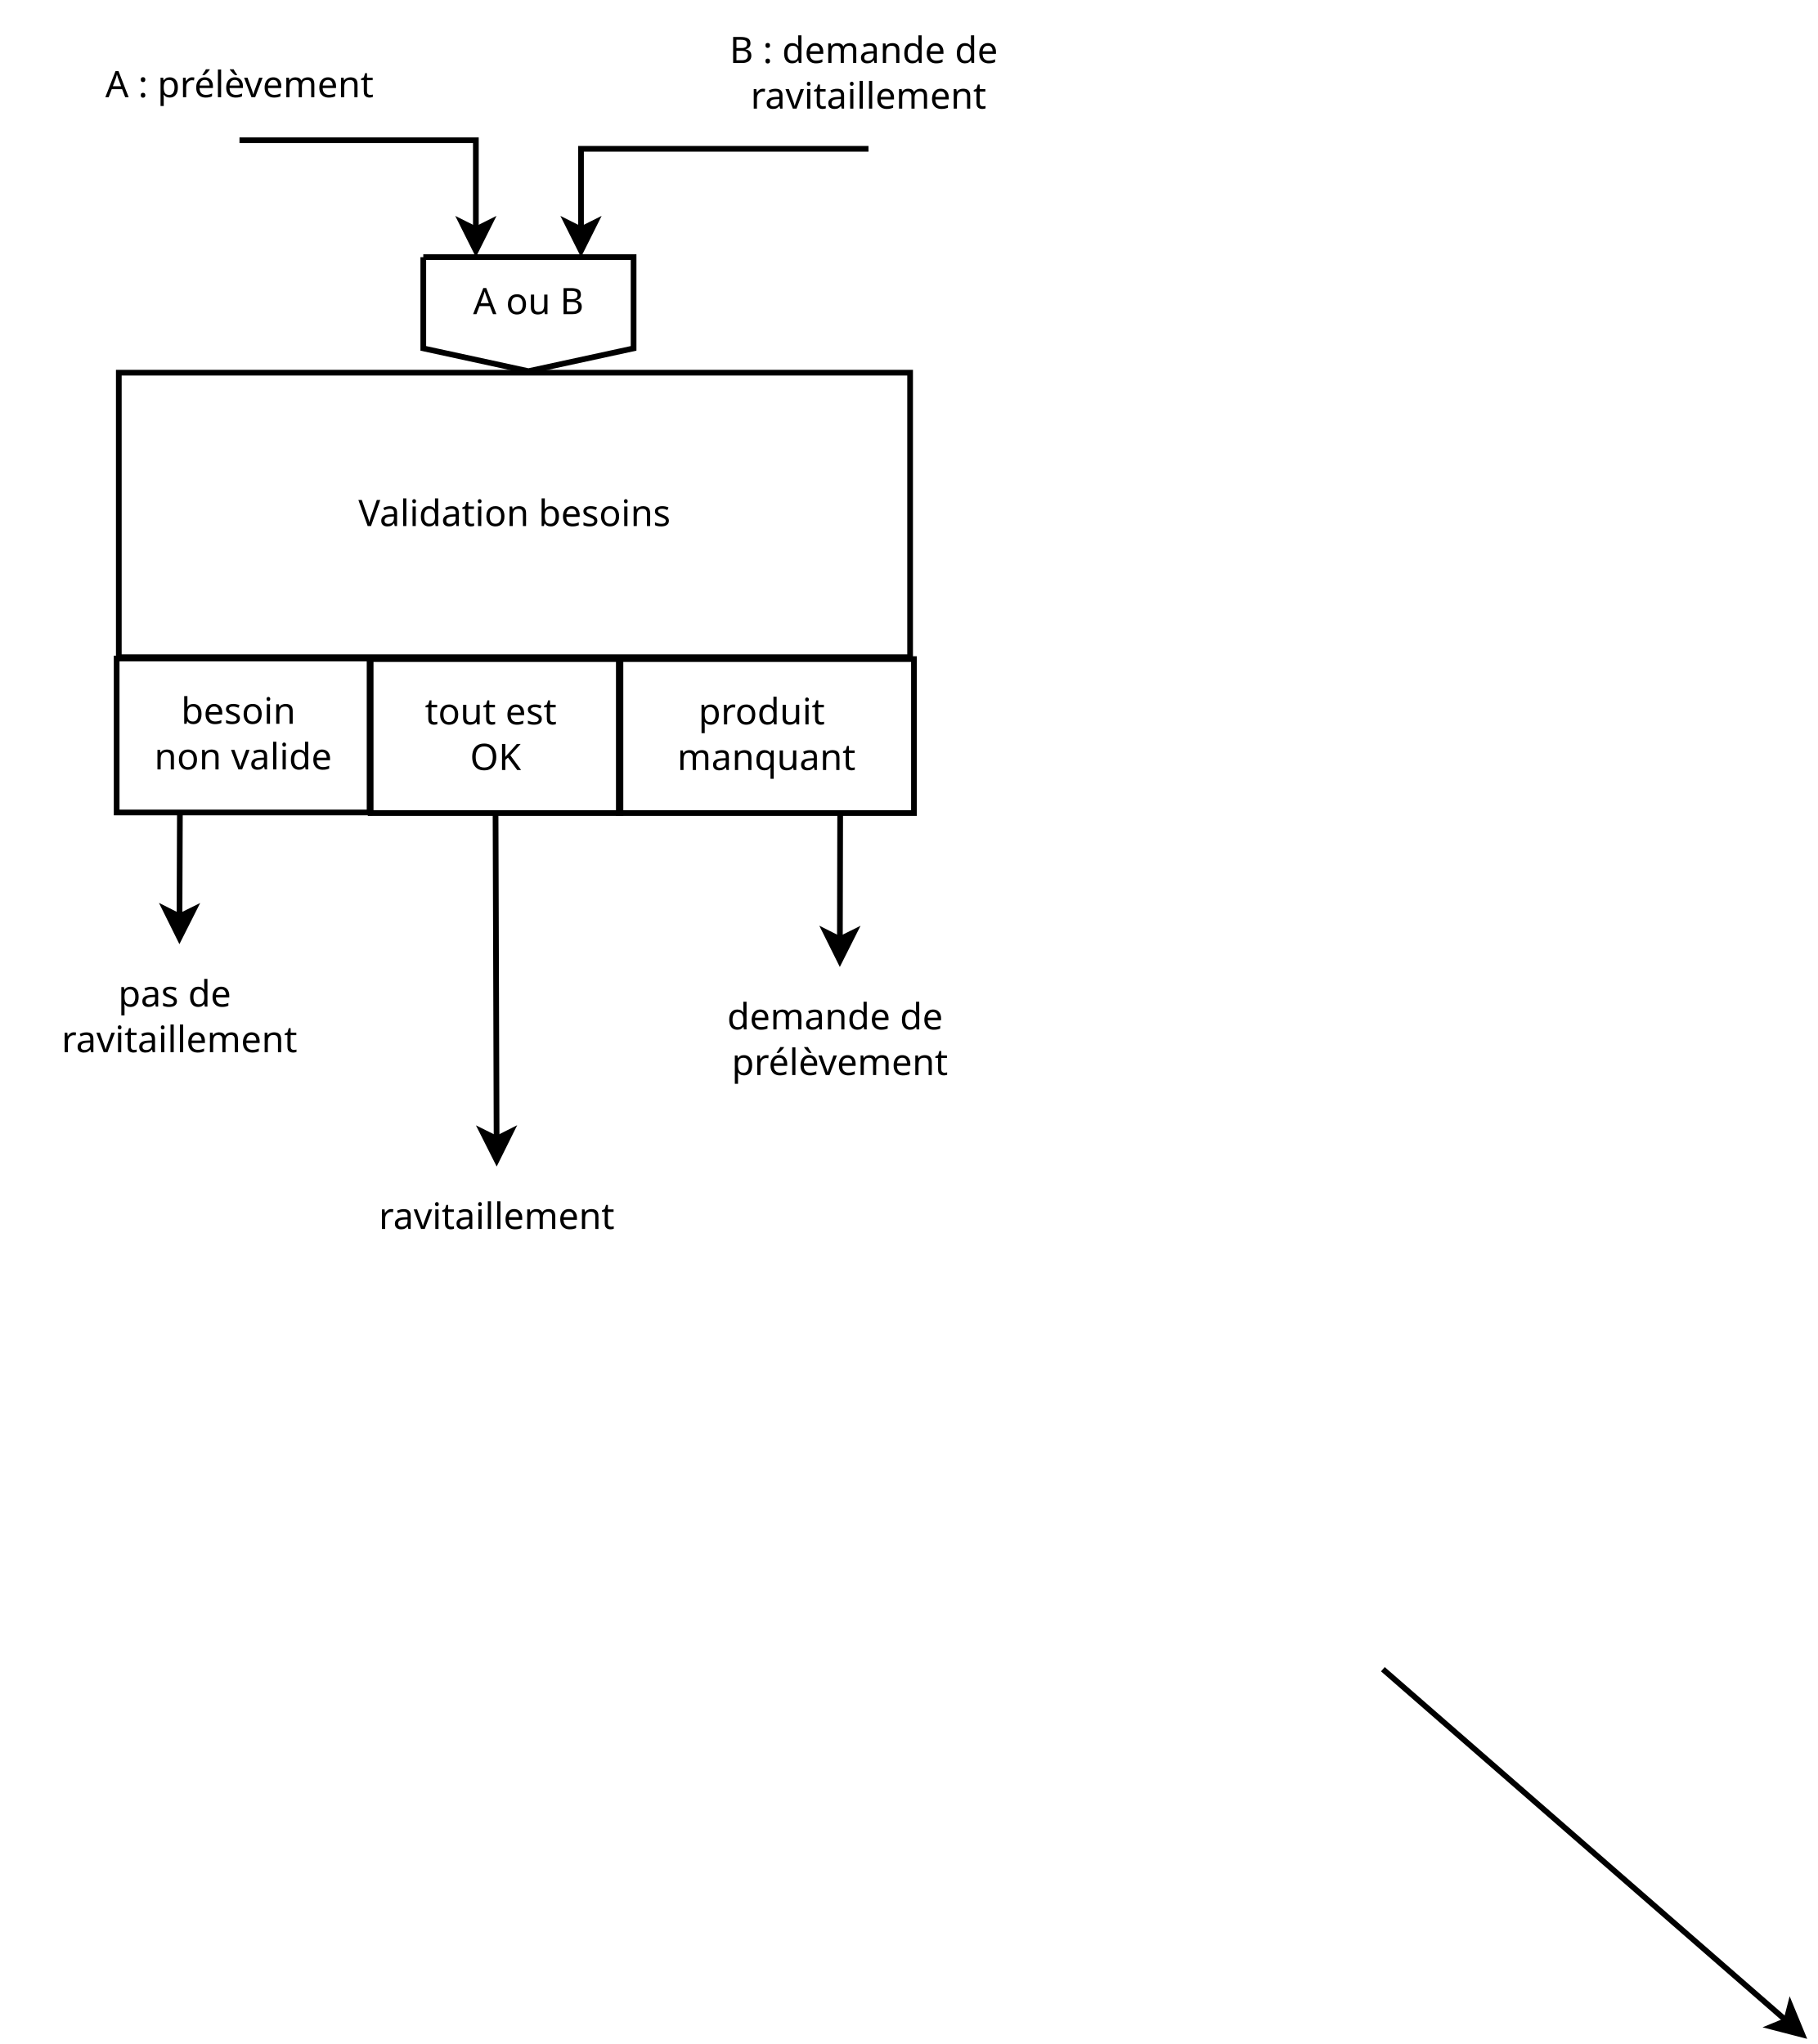
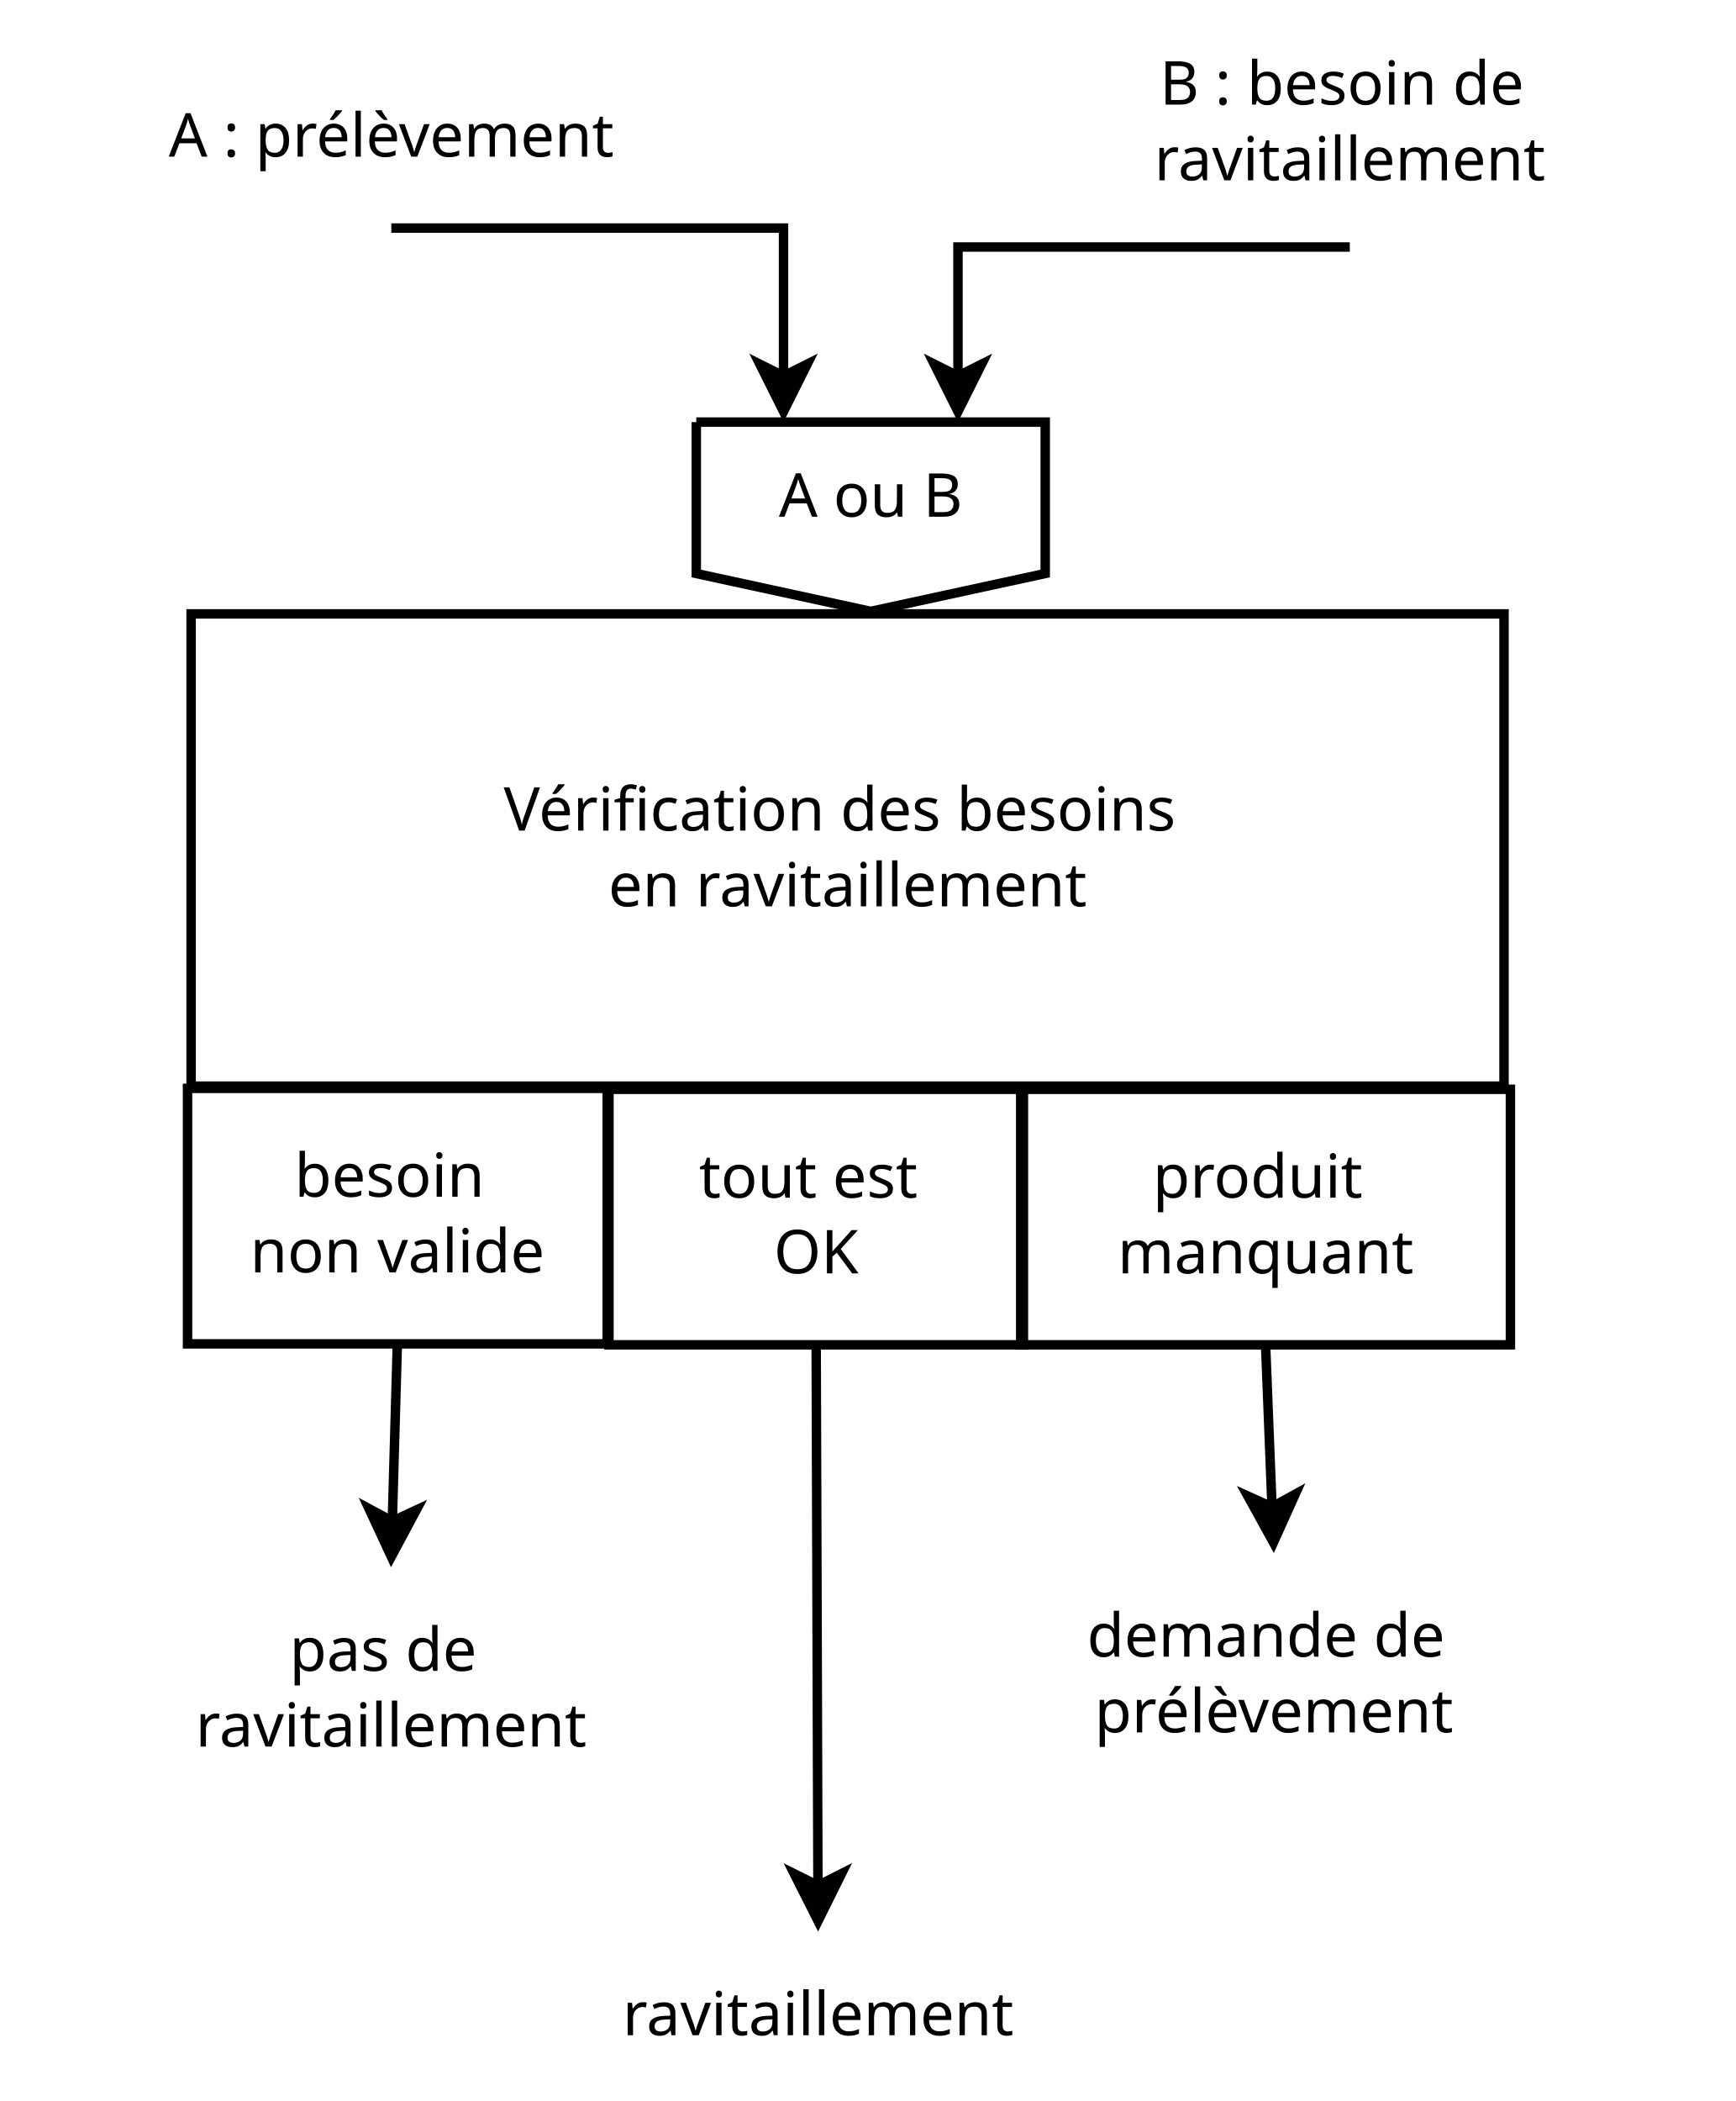
- <svg xmlns="http://www.w3.org/2000/svg" width="32cm" height="36cm" viewBox="-149 -348 634 717">
+ <svg xmlns="http://www.w3.org/2000/svg" width="19cm" height="23cm" viewBox="-149 -347 366 444">
  <g>
-     <rect style="fill: none; fill-opacity:0; stroke-width: 2.35099e-37; stroke: #000000" x="-146.9" y="-16.8" width="118.3" height="52" />
-     <text font-size="12.8" style="fill: #000000;text-anchor:middle;font-family:sans-serif;font-style:normal;font-weight:normal" x="-87.75" y="5.1">
-       <tspan x="-87.75" y="5.1">pas de </tspan>
-       <tspan x="-87.75" y="21.1">ravitaillement</tspan>
+     <rect style="fill: none; fill-opacity:0; stroke-width: 2.35099e-37; stroke: #000000" x="-125.9" y="-15.8" width="118.3" height="52" />
+     <text font-size="12.8" style="fill: #000000;text-anchor:middle;font-family:sans-serif;font-style:normal;font-weight:normal" x="-66.75" y="6.1">
+       <tspan x="-66.75" y="6.1">pas de </tspan>
+       <tspan x="-66.75" y="22.1">ravitaillement</tspan>
    </text>
  </g>
  <g>
    <polyline style="fill: none; fill-opacity:0; stroke-width: 2; stroke: #000000" points="-66.682,-298.8 16.213,-298.8 16.213,-267.536 " />
    <polygon style="fill: #000000" points="16.213,-260.036 11.213,-270.036 16.213,-267.536 21.213,-270.036 " />
    <polygon style="fill: none; fill-opacity:0; stroke-width: 2; stroke: #000000" points="16.213,-260.036 11.213,-270.036 16.213,-267.536 21.213,-270.036 " />
  </g>
  <g>
    <path style="fill: none; fill-opacity:0; stroke-width: 2; stroke: #000000" d="M -2.224 -257.8 L 71.526,-257.8 L 71.526,-225.8 L 34.651,-217.8 L -2.224,-225.8 L -2.224,-257.8" />
    <text font-size="12.8" style="fill: #000000;text-anchor:middle;font-family:sans-serif;font-style:normal;font-weight:normal" x="34.651" y="-237.8">
      <tspan x="34.651" y="-237.8">A ou B</tspan>
    </text>
  </g>
  <g>
    <rect style="fill: none; fill-opacity:0; stroke-width: 2.35099e-37; stroke: #000000" x="-148.282" y="-336.8" width="163.2" height="38" />
    <text font-size="12.8" style="fill: #000000;text-anchor:middle;font-family:sans-serif;font-style:normal;font-weight:normal" x="-66.682" y="-313.9">
      <tspan x="-66.682" y="-313.9">A : prélèvement</tspan>
    </text>
  </g>
  <g>
    <rect style="fill: none; fill-opacity:0; stroke-width: 2; stroke: #000000" x="-109" y="-217.268" width="277.5" height="99.8" />
-     <text font-size="12.8" style="fill: #000000;text-anchor:middle;font-family:sans-serif;font-style:normal;font-weight:normal" x="29.75" y="-163.468">
-       <tspan x="29.75" y="-163.468">Validation besoins</tspan>
+     <text font-size="12.8" style="fill: #000000;text-anchor:middle;font-family:sans-serif;font-style:normal;font-weight:normal" x="29.75" y="-171.468">
+       <tspan x="29.75" y="-171.468">Vérification des besoins</tspan>
+       <tspan x="29.75" y="-155.468">en ravitaillement</tspan>
    </text>
  </g>
  <g>
-     <line style="fill: none; fill-opacity:0; stroke-width: 2; stroke: #000000" x1="-87.582" y1="-63" x2="-87.715" y2="-26.536" />
-     <polygon style="fill: #000000" points="-87.742,-19.036 -92.706,-29.054 -87.715,-26.536 -82.706,-29.018 " />
-     <polygon style="fill: none; fill-opacity:0; stroke-width: 2; stroke: #000000" points="-87.742,-19.036 -92.706,-29.054 -87.715,-26.536 -82.706,-29.018 " />
+     <line style="fill: none; fill-opacity:0; stroke-width: 2; stroke: #000000" x1="-65.407" y1="-63" x2="-66.473" y2="-25.532" />
+     <polygon style="fill: #000000" points="-66.686,-18.035 -71.4,-28.173 -66.473,-25.532 -61.404,-27.889 " />
+     <polygon style="fill: none; fill-opacity:0; stroke-width: 2; stroke: #000000" points="-66.686,-18.035 -71.4,-28.173 -66.473,-25.532 -61.404,-27.889 " />
  </g>
  <g>
    <rect style="fill: none; fill-opacity:0; stroke-width: 2; stroke: #000000" x="-109.757" y="-117" width="88.7" height="54" />
    <text font-size="12.8" style="fill: #000000;text-anchor:middle;font-family:sans-serif;font-style:normal;font-weight:normal" x="-65.407" y="-94.1">
      <tspan x="-65.407" y="-94.1">besoin</tspan>
      <tspan x="-65.407" y="-78.1">non valide</tspan>
    </text>
  </g>
  <g>
    <rect style="fill: none; fill-opacity:0; stroke-width: 2; stroke: #000000" x="-20.682" y="-116.8" width="87.6" height="54" />
    <text font-size="12.8" style="fill: #000000;text-anchor:middle;font-family:sans-serif;font-style:normal;font-weight:normal" x="23.118" y="-93.9">
      <tspan x="23.118" y="-93.9">tout est</tspan>
      <tspan x="23.118" y="-77.9">OK</tspan>
    </text>
  </g>
  <g>
    <line style="fill: none; fill-opacity:0; stroke-width: 2; stroke: #000000" x1="23.118" y1="-62.8" x2="23.487" y2="51.464" />
    <polygon style="fill: #000000" points="23.511,58.964 18.479,48.98 23.487,51.464 28.479,48.948 " />
    <polygon style="fill: none; fill-opacity:0; stroke-width: 2; stroke: #000000" points="23.511,58.964 18.479,48.98 23.487,51.464 28.479,48.948 " />
  </g>
  <g>
    <rect style="fill: none; fill-opacity:0; stroke-width: 2.35099e-37; stroke: #000000" x="-31.032" y="61.2" width="109.1" height="36" />
    <text font-size="12.8" style="fill: #000000;text-anchor:middle;font-family:sans-serif;font-style:normal;font-weight:normal" x="23.518" y="83.1">
      <tspan x="23.518" y="83.1">ravitaillement</tspan>
    </text>
  </g>
  <g>
    <rect style="fill: none; fill-opacity:0; stroke-width: 2; stroke: #000000" x="66.35" y="-116.8" width="103.5" height="54" />
    <text font-size="12.8" style="fill: #000000;text-anchor:middle;font-family:sans-serif;font-style:normal;font-weight:normal" x="118.1" y="-93.9">
      <tspan x="118.1" y="-93.9">produit</tspan>
      <tspan x="118.1" y="-77.9">manquant</tspan>
    </text>
  </g>
  <g>
-     <line style="fill: none; fill-opacity:0; stroke-width: 2; stroke: #000000" x1="143.975" y1="-62.8" x2="143.873" y2="-18.536" />
-     <polygon style="fill: #000000" points="143.855,-11.036 138.878,-21.048 143.873,-18.536 148.878,-21.024 " />
-     <polygon style="fill: none; fill-opacity:0; stroke-width: 2; stroke: #000000" points="143.855,-11.036 138.878,-21.048 143.873,-18.536 148.878,-21.024 " />
+     <line style="fill: none; fill-opacity:0; stroke-width: 2; stroke: #000000" x1="118.1" y1="-62.8" x2="119.463" y2="-28.528" />
+     <polygon style="fill: #000000" points="119.761,-21.034 114.368,-30.828 119.463,-28.528 124.36,-31.225 " />
+     <polygon style="fill: none; fill-opacity:0; stroke-width: 2; stroke: #000000" points="119.761,-21.034 114.368,-30.828 119.463,-28.528 124.36,-31.225 " />
  </g>
  <g>
-     <rect style="fill: none; fill-opacity:0; stroke-width: 2.35099e-37; stroke: #000000" x="65.9" y="-8.8" width="155.9" height="52" />
-     <text font-size="12.8" style="fill: #000000;text-anchor:middle;font-family:sans-serif;font-style:normal;font-weight:normal" x="143.85" y="13.1">
-       <tspan x="143.85" y="13.1">demande de</tspan>
-       <tspan x="143.85" y="29.1">prélèvement</tspan>
+     <rect style="fill: none; fill-opacity:0; stroke-width: 2.35099e-37; stroke: #000000" x="41.9" y="-18.8" width="155.9" height="52" />
+     <text font-size="12.8" style="fill: #000000;text-anchor:middle;font-family:sans-serif;font-style:normal;font-weight:normal" x="119.85" y="3.1">
+       <tspan x="119.85" y="3.1">demande de</tspan>
+       <tspan x="119.85" y="19.1">prélèvement</tspan>
    </text>
  </g>
  <g>
-     <line style="fill: none; fill-opacity:0; stroke-width: 2; stroke: #000000" x1="334.291" y1="237.532" x2="475.76" y2="360.804" />
-     <polygon style="fill: #000000" points="481.414,365.731 470.59,362.931 475.76,360.804 477.16,355.392 " />
-     <polygon style="fill: none; fill-opacity:0; stroke-width: 2; stroke: #000000" points="481.414,365.731 470.59,362.931 475.76,360.804 477.16,355.392 " />
+     <polyline style="fill: none; fill-opacity:0; stroke-width: 2; stroke: #000000" points="135.9,-294.8 53.088,-294.8 53.088,-267.536 " />
+     <polygon style="fill: #000000" points="53.088,-260.036 48.088,-270.036 53.088,-267.536 58.088,-270.036 " />
+     <polygon style="fill: none; fill-opacity:0; stroke-width: 2; stroke: #000000" points="53.088,-260.036 48.088,-270.036 53.088,-267.536 58.088,-270.036 " />
  </g>
  <g>
-     <polyline style="fill: none; fill-opacity:0; stroke-width: 2; stroke: #000000" points="153.9,-295.8 53.089,-295.8 53.089,-267.536 " />
-     <polygon style="fill: #000000" points="53.089,-260.036 48.089,-270.036 53.089,-267.536 58.089,-270.036 " />
-     <polygon style="fill: none; fill-opacity:0; stroke-width: 2; stroke: #000000" points="53.089,-260.036 48.089,-270.036 53.089,-267.536 58.089,-270.036 " />
-   </g>
-   <g>
-     <rect style="fill: none; fill-opacity:0; stroke-width: 2.35099e-37; stroke: #000000" x="72.3" y="-347.8" width="163.2" height="52" />
-     <text font-size="12.8" style="fill: #000000;text-anchor:middle;font-family:sans-serif;font-style:normal;font-weight:normal" x="153.9" y="-325.9">
-       <tspan x="153.9" y="-325.9">B : demande de</tspan>
-       <tspan x="153.9" y="-309.9">ravitaillement</tspan>
+     <rect style="fill: none; fill-opacity:0; stroke-width: 2.35099e-37; stroke: #000000" x="54.3" y="-346.8" width="163.2" height="52" />
+     <text font-size="12.8" style="fill: #000000;text-anchor:middle;font-family:sans-serif;font-style:normal;font-weight:normal" x="135.9" y="-324.9">
+       <tspan x="135.9" y="-324.9">B : besoin de</tspan>
+       <tspan x="135.9" y="-308.9">ravitaillement</tspan>
    </text>
  </g>
</svg>
